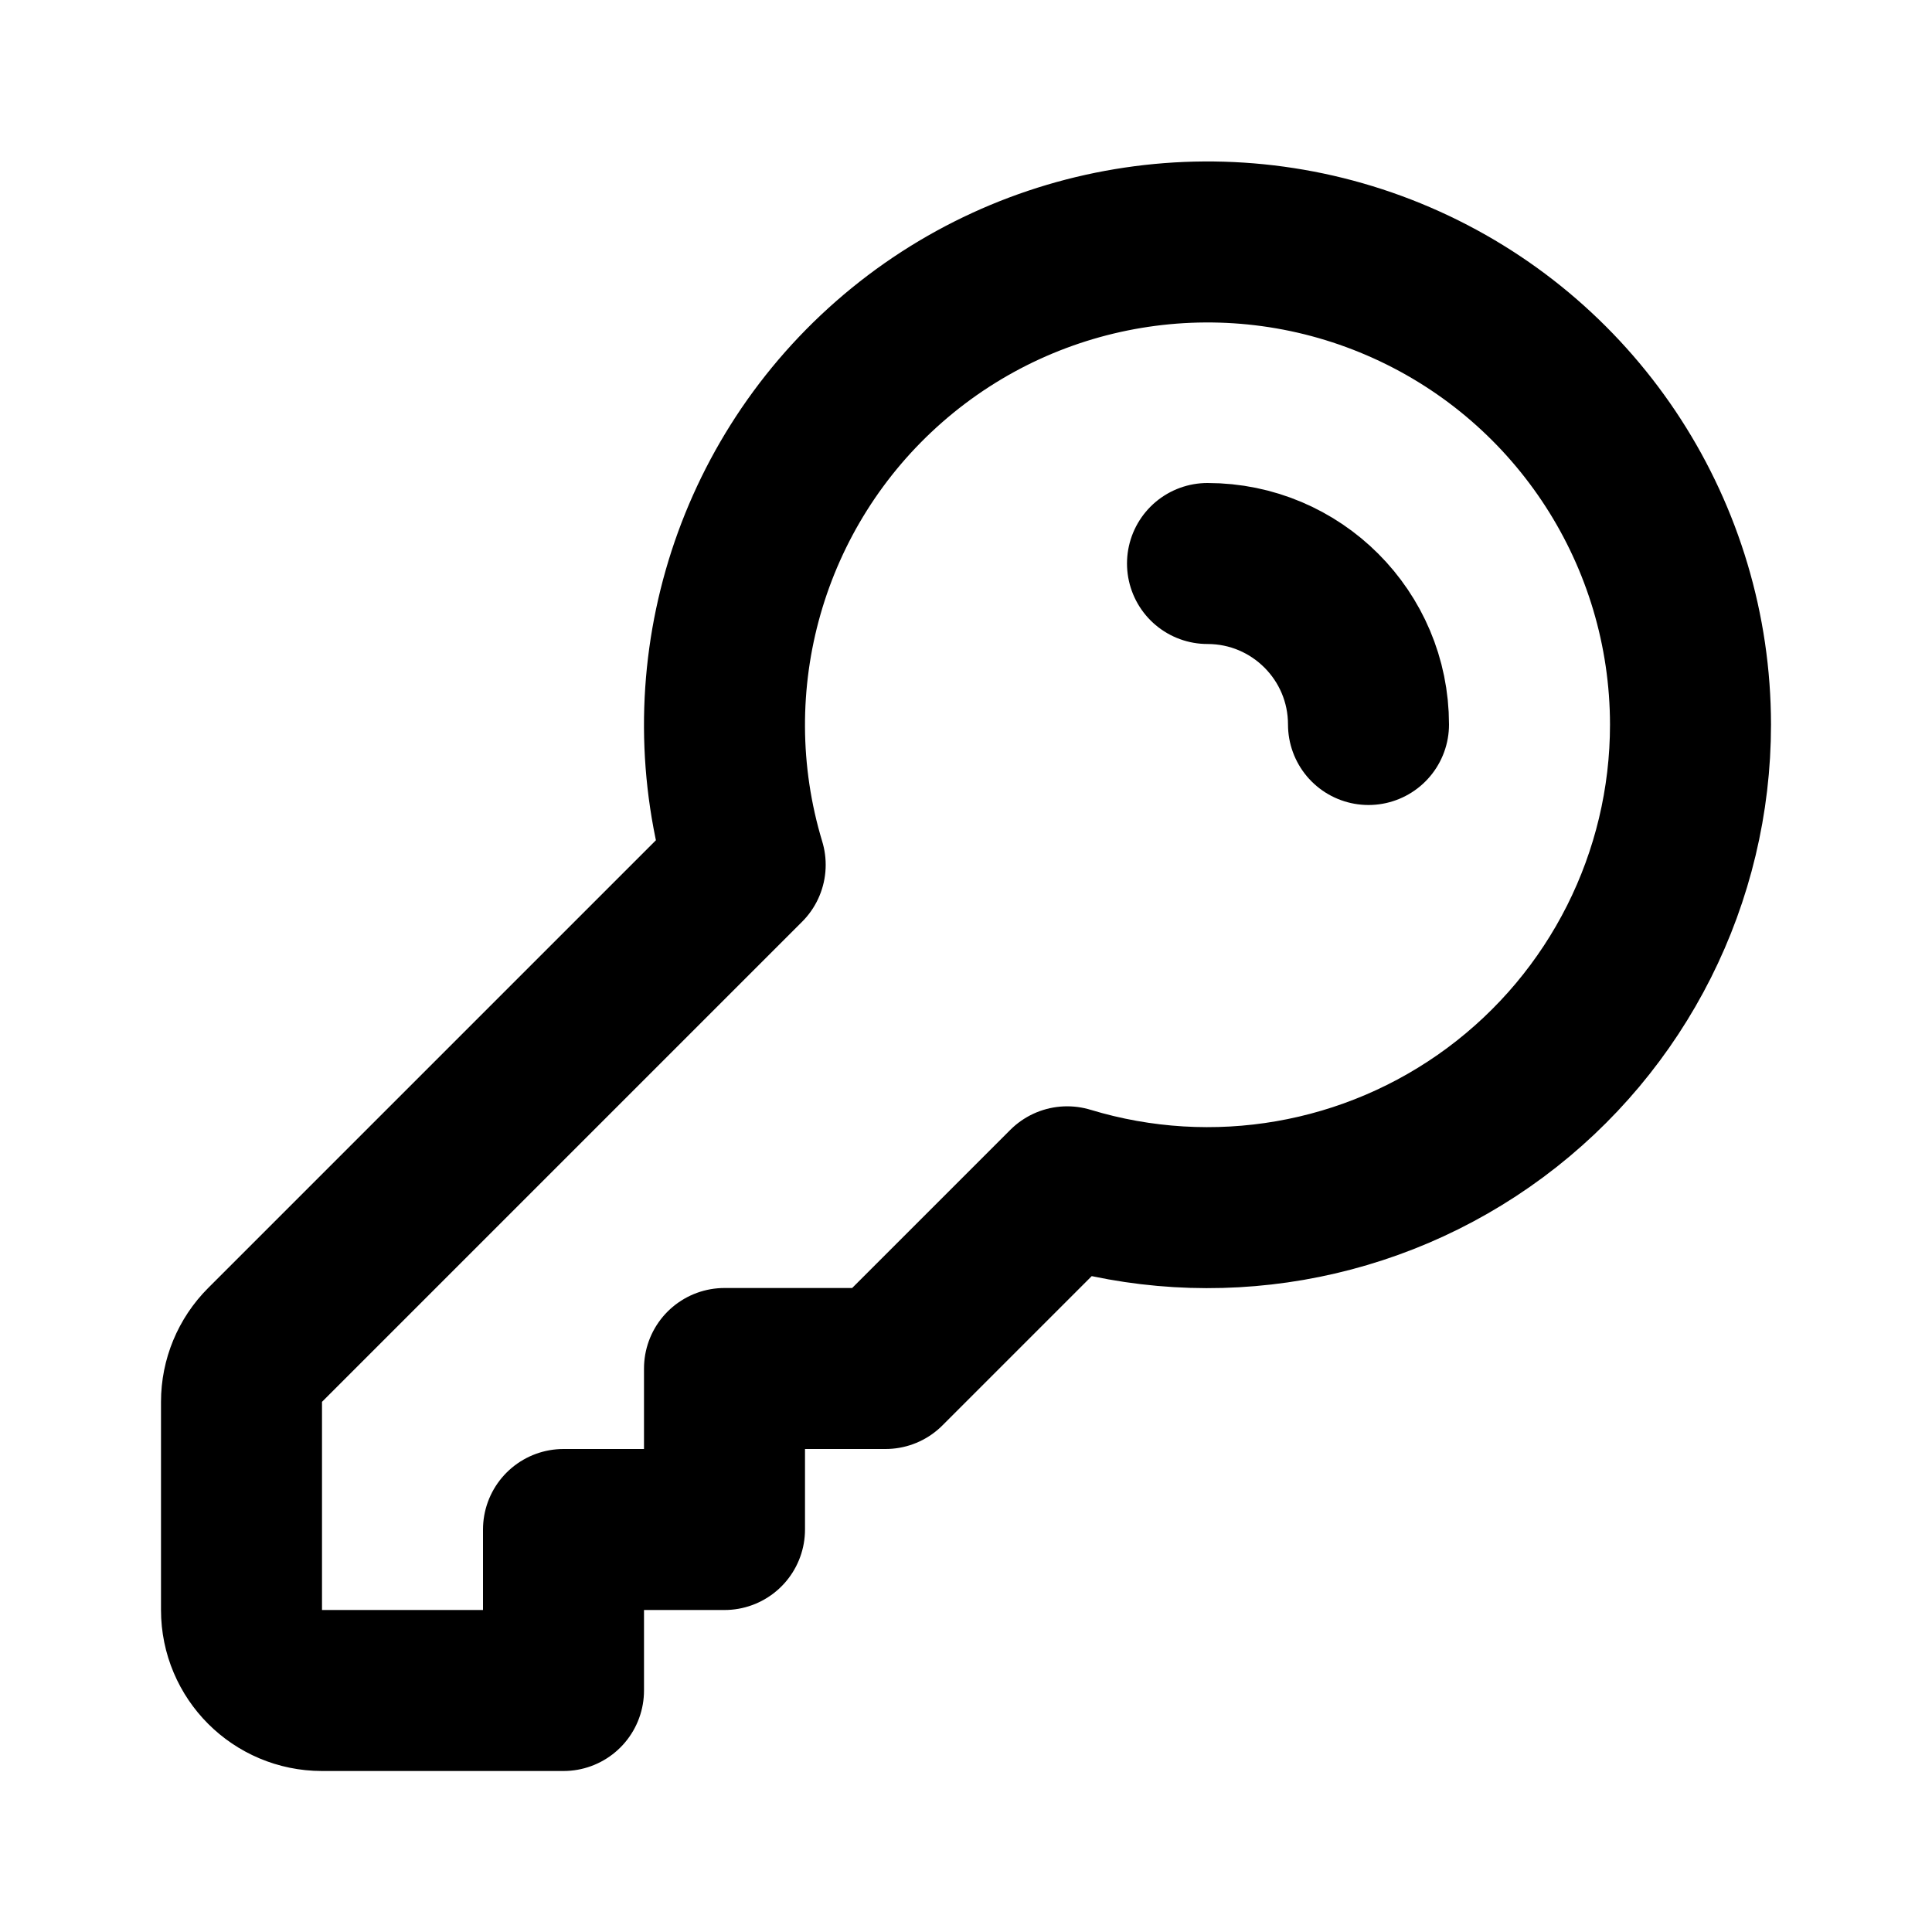
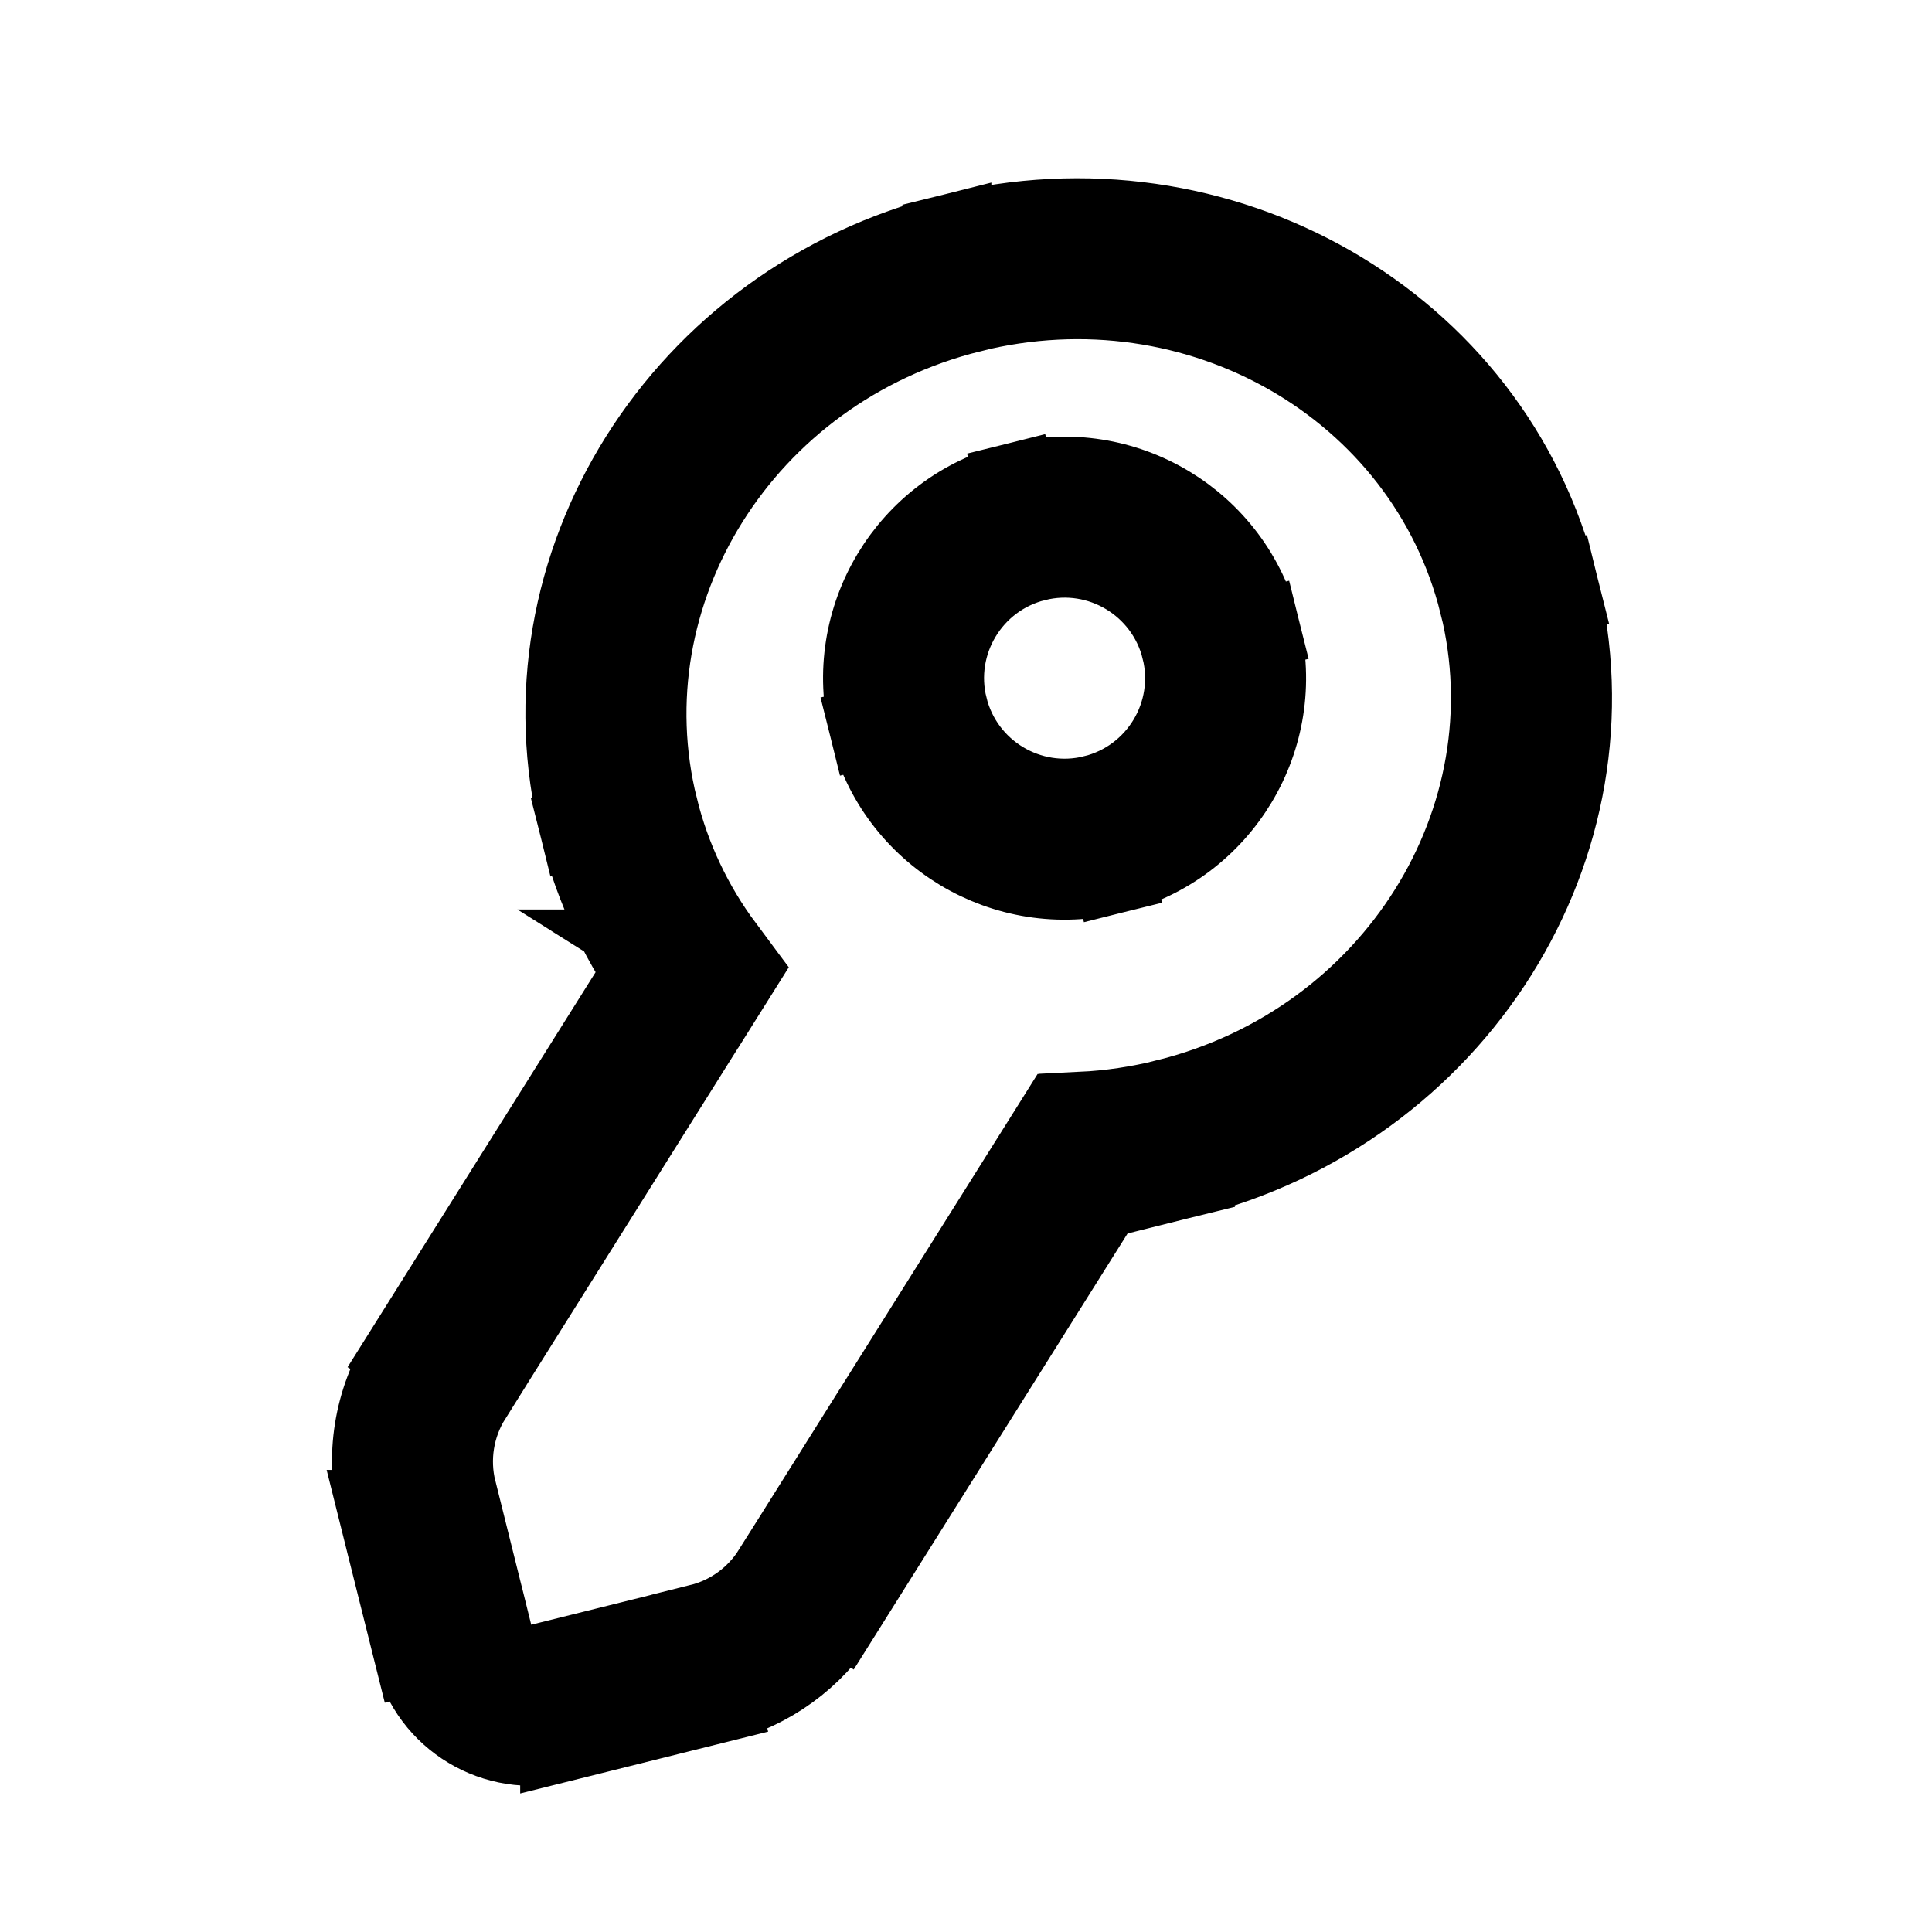
<svg xmlns="http://www.w3.org/2000/svg" fill="none" viewBox="0 0 24 24" stroke="currentColor">
-   <path stroke-linecap="round" stroke-linejoin="round" stroke-width="2" d="M15 7a2 2 0 012 2m4 0a6 6 0 01-7.743 5.743L11 17H9v2H7v2H4a1 1 0 01-1-1v-2.586a1 1 0 01.293-.707l5.964-5.964A6 6 0 1121 9z" />
+   <path fill="#000" d="M13.46 14.313l-.025-.5-.26.014-.138.22.423.266zm-3.435 5.471l.423.266-.423-.266zM5.43 17.092l-.423-.266.423.266zm3.157-5.028l.424.266.182-.29-.205-.275-.4.299zm4.154-5.58l-.121-.485.12.485zm1.995 8.143c3.337-.832 5.425-4.12 4.614-7.374l-.97.242c.668 2.682-1.049 5.454-3.885 6.161l.242.97zm-1.25.185c.414-.02.832-.081 1.25-.185l-.241-.97c-.355.088-.71.14-1.06.157l.05.998zm-3.038 5.238l3.436-5.471-.847-.532-3.435 5.471.846.532zm-1.512 1.096a2.5 2.5 0 001.512-1.096l-.846-.532a1.5 1.5 0 01-.908.658l.242.97zm-1.974.493l1.974-.492-.242-.97-1.974.491.242.97zm-1.818-1.093a1.5 1.5 0 001.818 1.093l-.242-.97a.5.5 0 01-.606-.365l-.97.242zm-.446-1.786l.446 1.786.97-.242-.445-1.786-.97.242zm.309-1.934a2.5 2.5 0 00-.309 1.934l.97-.242a1.5 1.5 0 01.186-1.16l-.847-.532zm3.157-5.028l-3.157 5.028.847.532L9.01 12.33l-.847-.532zm-.962-1.516c.193.773.533 1.474.984 2.08l.802-.597a4.838 4.838 0 01-.816-1.725l-.97.242zm4.613-7.374c-3.337.832-5.425 4.12-4.613 7.374l.97-.242c-.669-2.682 1.048-5.454 3.885-6.161l-.242-.97zm7.535 4.345c-.812-3.254-4.199-5.177-7.535-4.345l.242.97c2.837-.707 5.654.935 6.322 3.617l.97-.242zm-4.67.809a1.5 1.5 0 01-1.093 1.818l.242.97a2.5 2.5 0 001.821-3.03l-.97.242zm-1.818-1.093a1.5 1.5 0 011.818 1.093l.97-.242a2.5 2.5 0 00-3.03-1.821l.242.97zm-1.093 1.818a1.5 1.5 0 011.093-1.818l-.242-.97a2.5 2.5 0 00-1.821 3.03l.97-.242zm1.818 1.093a1.5 1.5 0 01-1.818-1.093l-.97.242a2.5 2.5 0 003.03 1.821l-.242-.97z" />
</svg>
